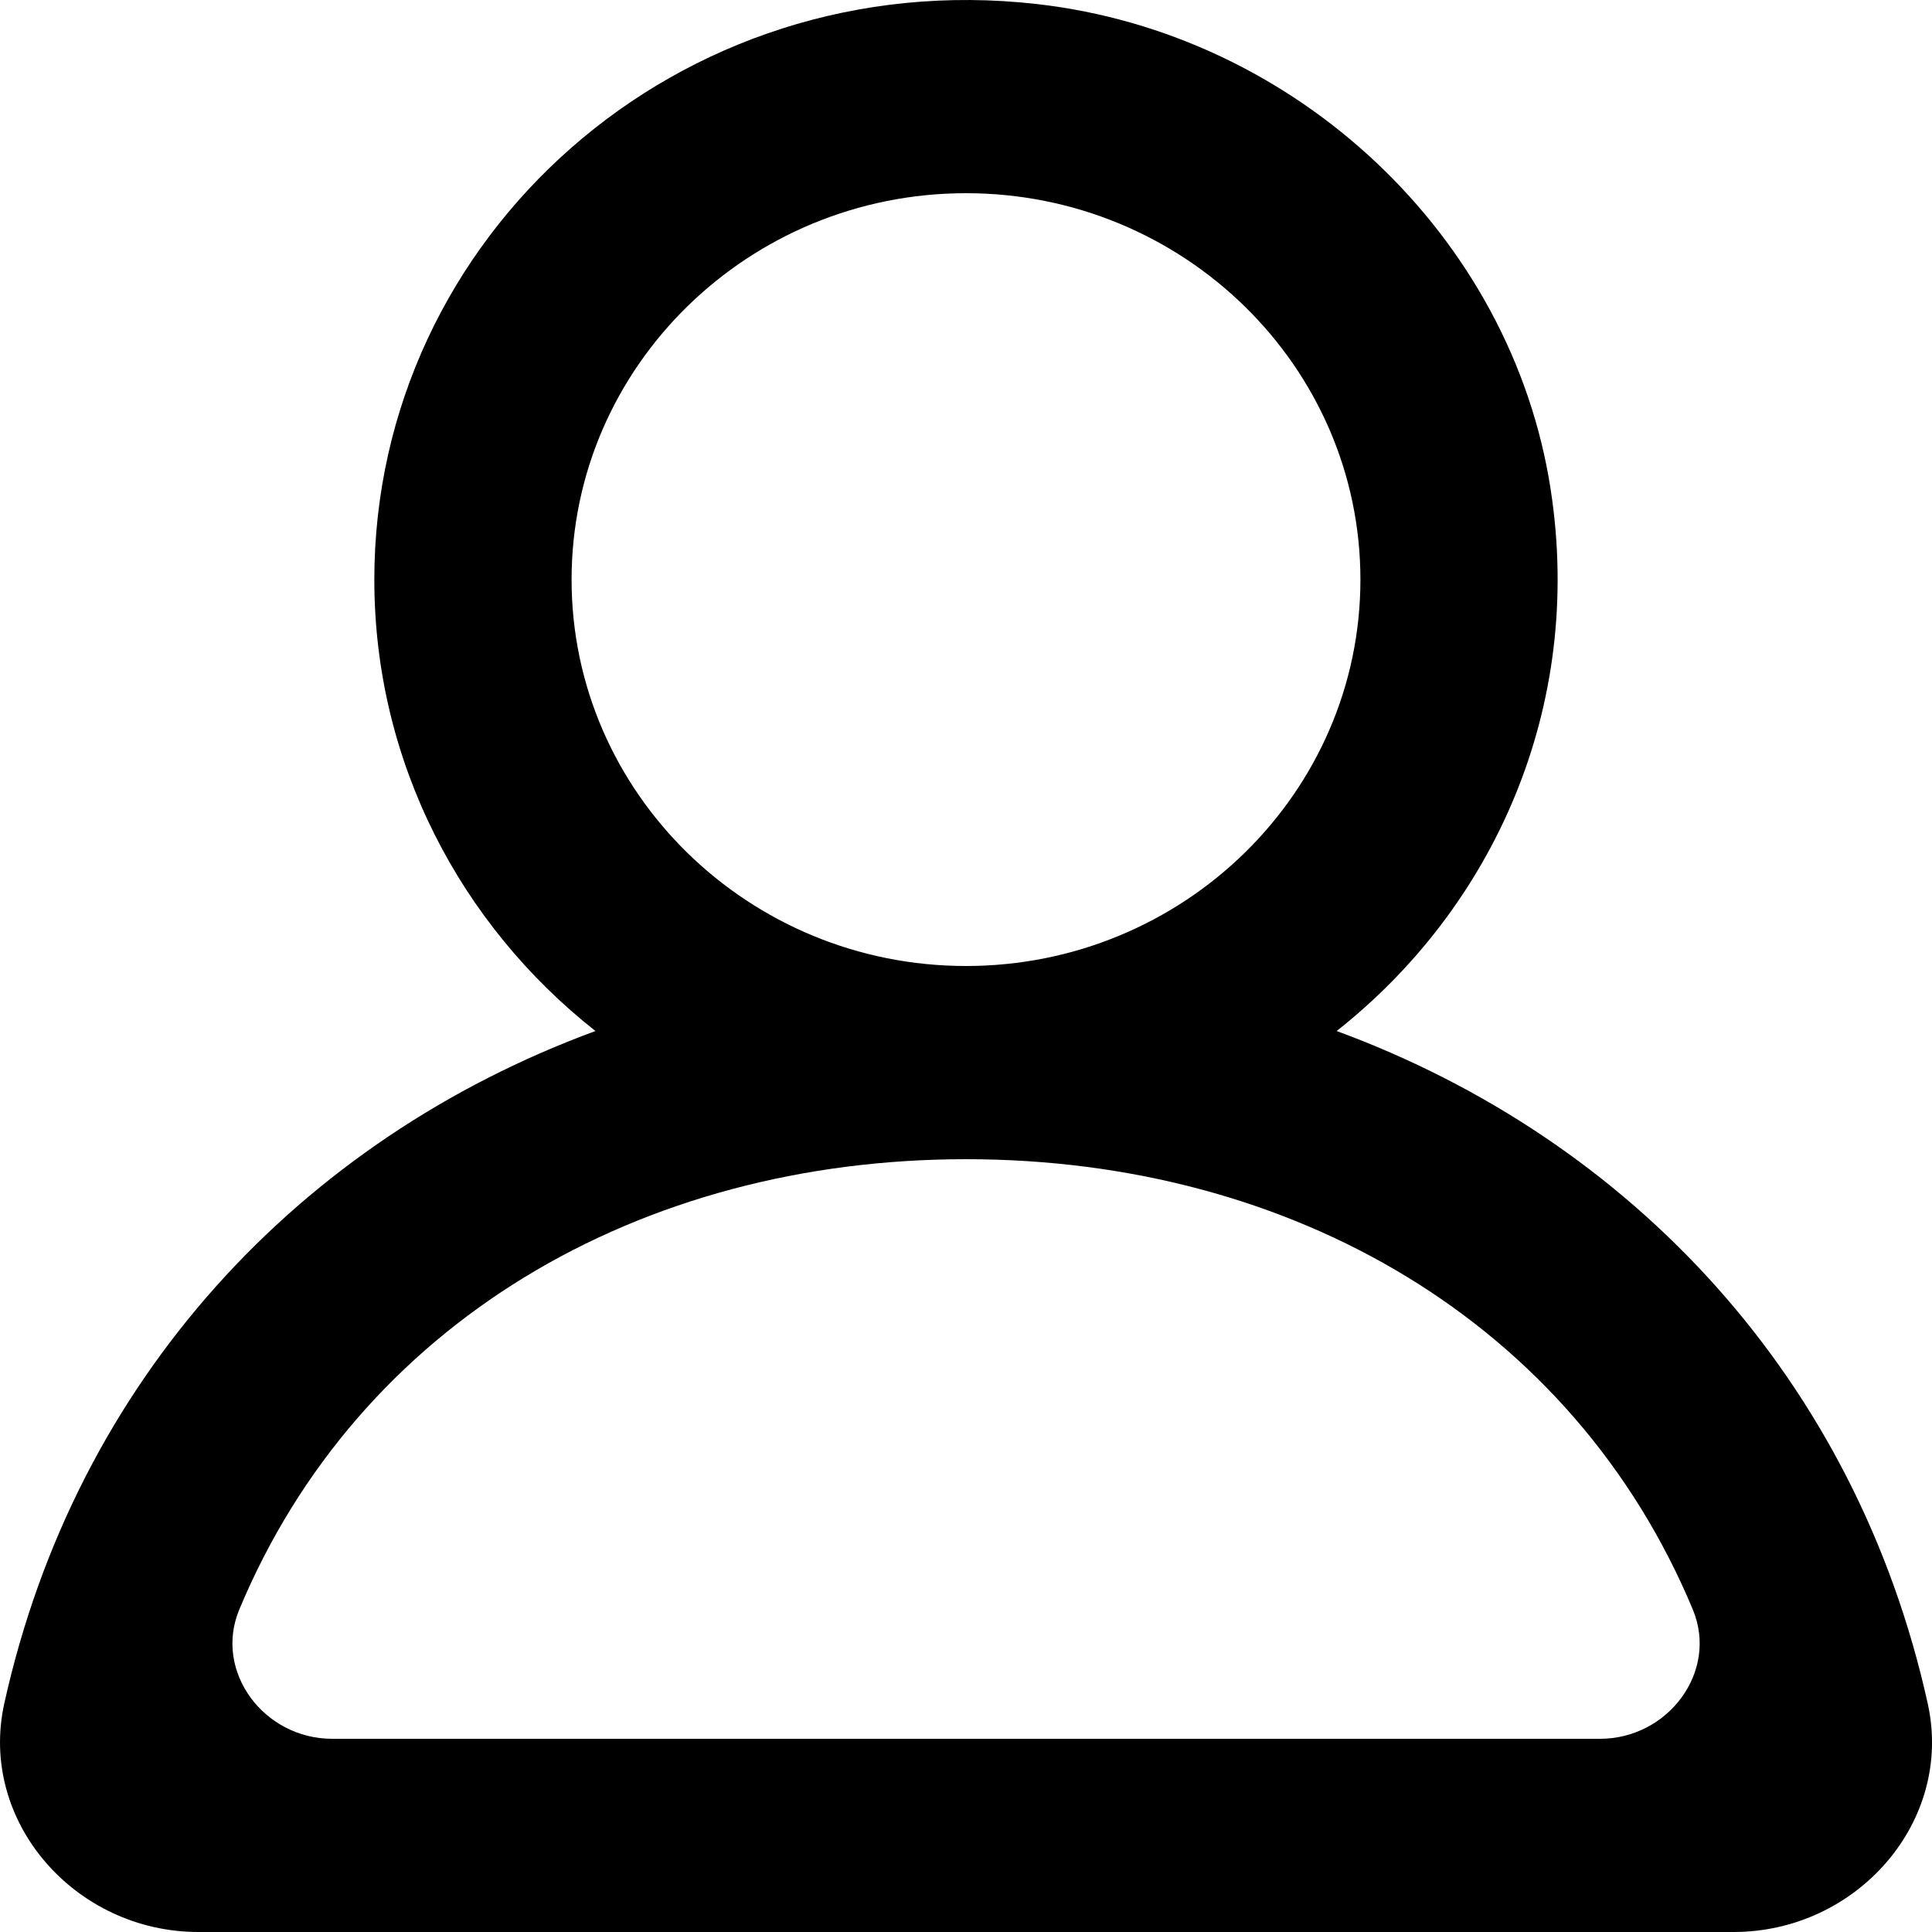
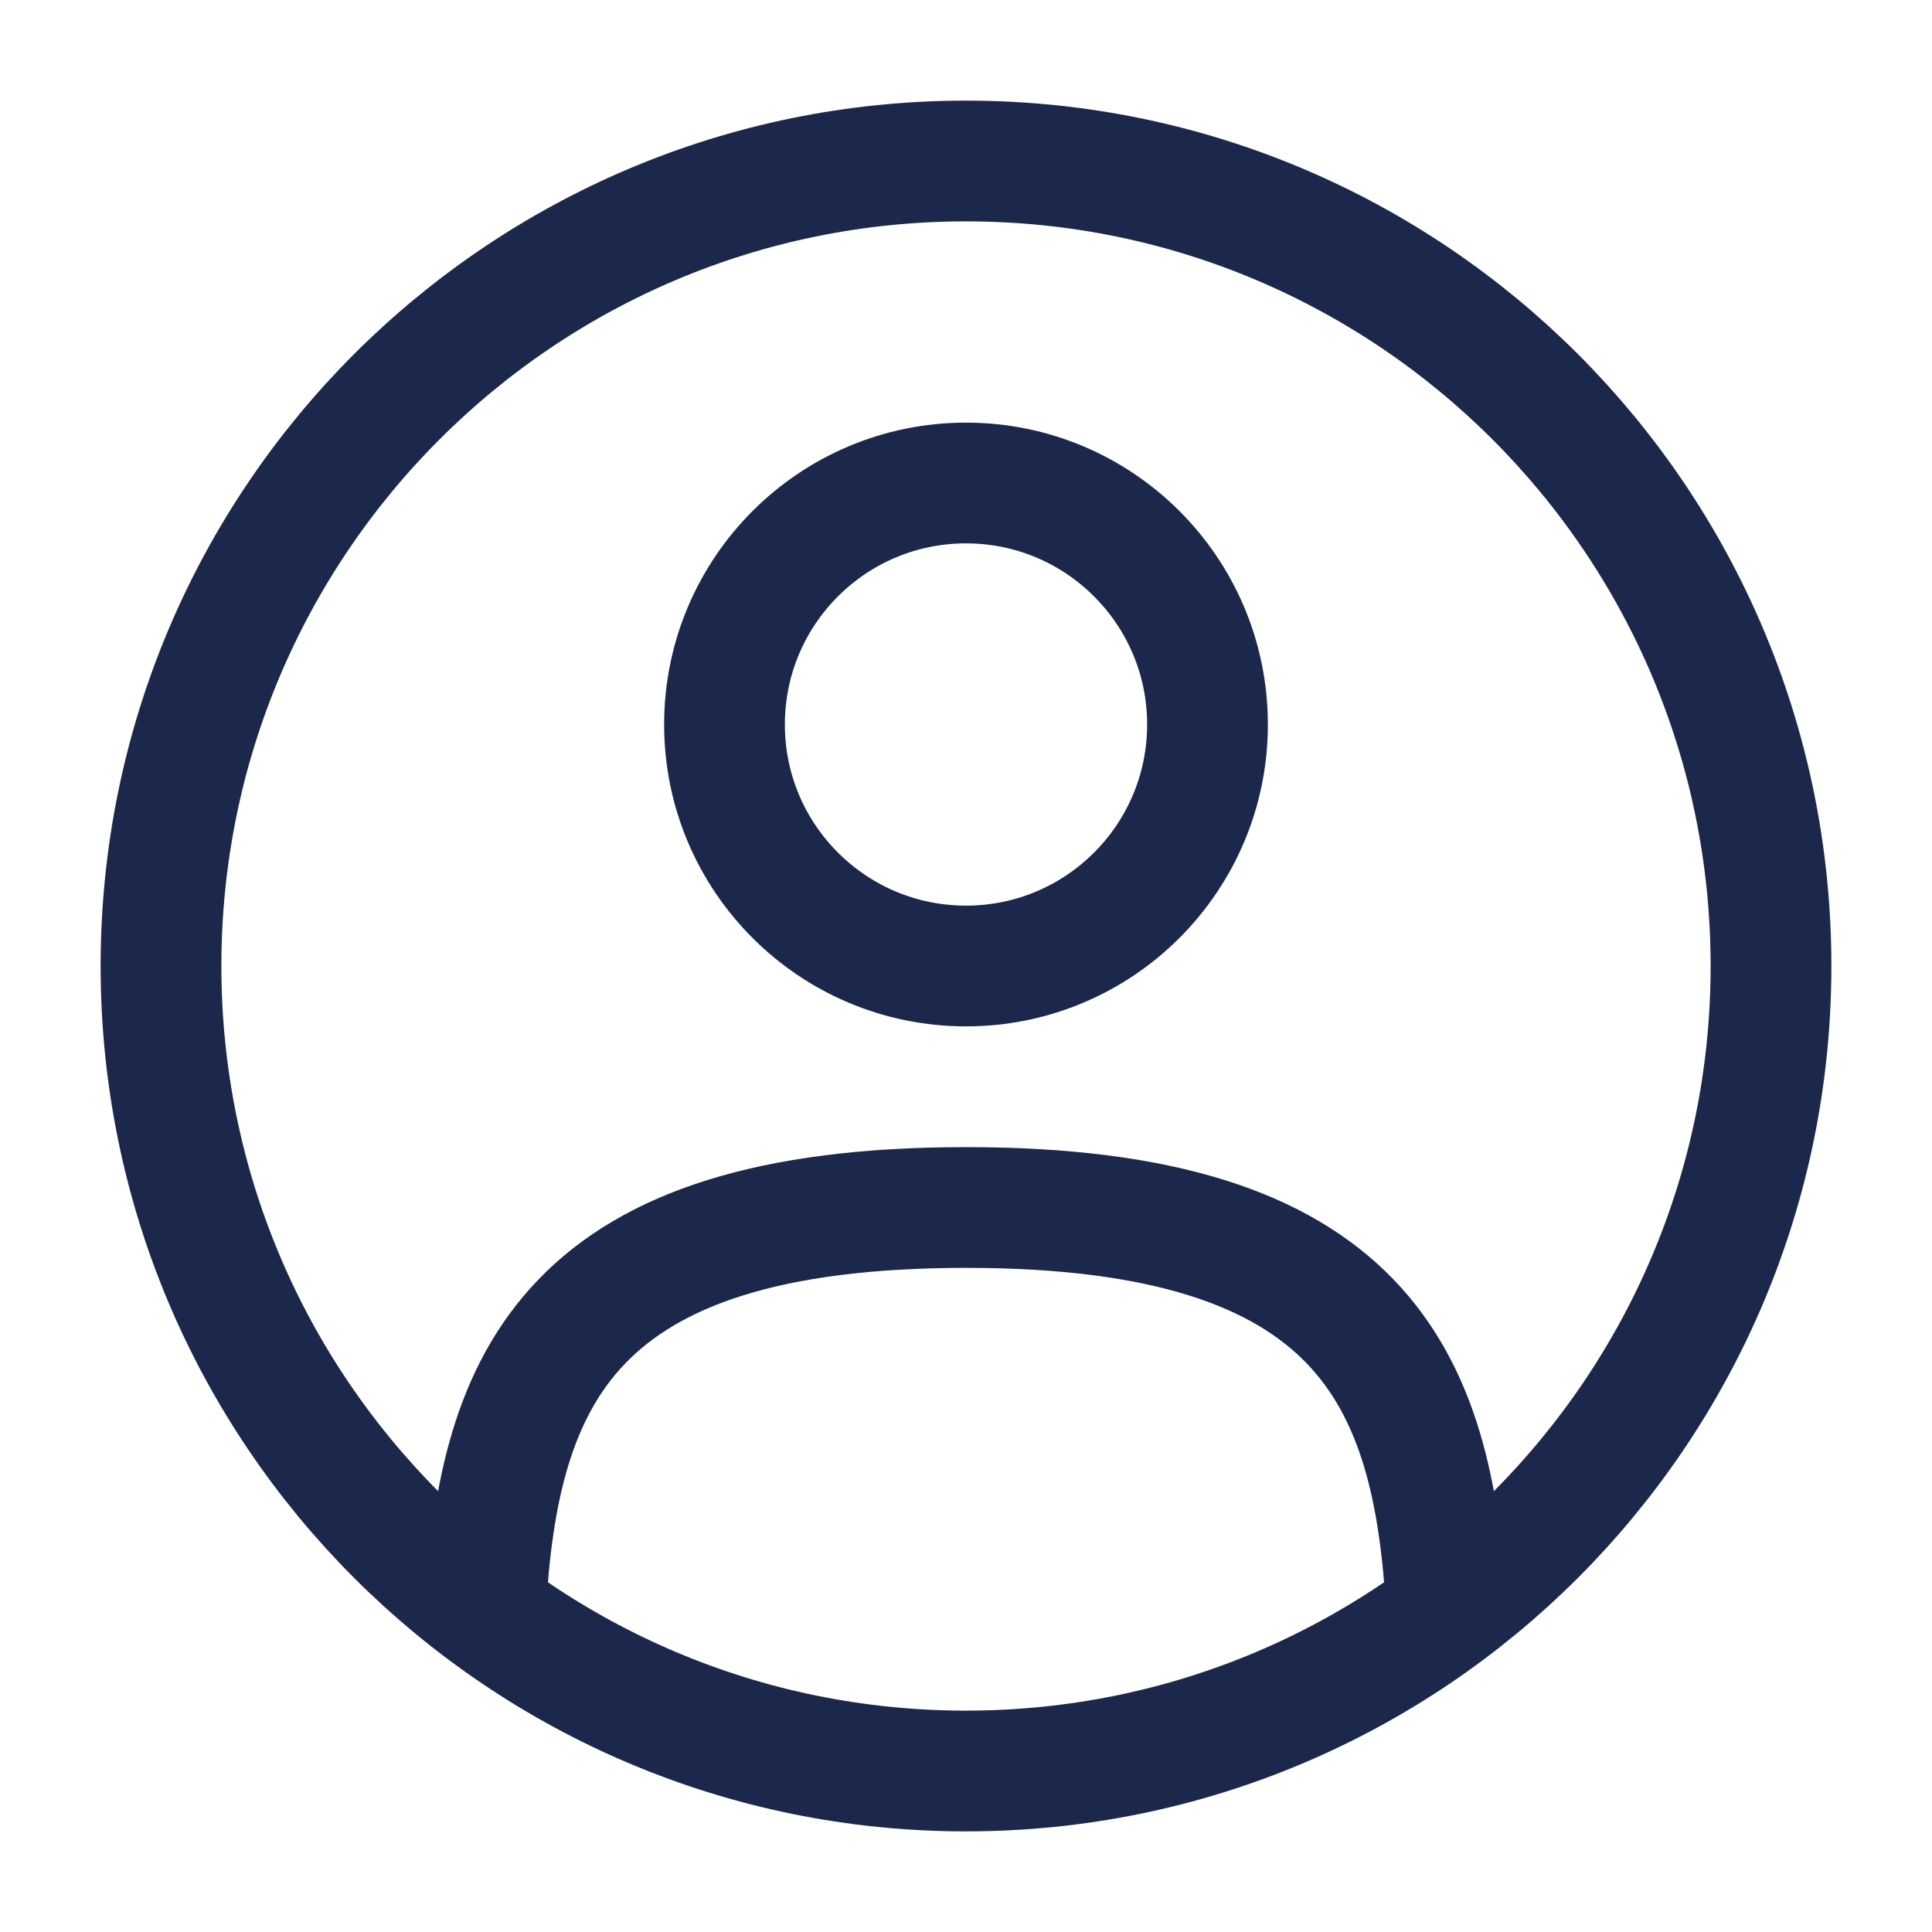
- <svg xmlns="http://www.w3.org/2000/svg" width="800px" height="800px" viewBox="0 0 20 20" version="1.1">
-   <defs>
- 
- </defs>
-   <g id="Page-1" stroke="none" stroke-width="1" fill="none" fill-rule="evenodd">
-     <g id="Dribbble-Light-Preview" transform="translate(-140, -2159)" fill="#000000">
-       <g id="icons" transform="translate(56, 160)">
-         <path d="M100.563,2017 L87.438,2017 C86.732,2017 86.21,2016.303 86.477,2015.662 C87.713,2012.698 90.617,2011 94,2011 C97.384,2011 100.288,2012.698 101.524,2015.662 C101.791,2016.303 101.269,2017 100.563,2017 M89.917,2005 C89.917,2002.794 91.749,2001 94,2001 C96.252,2001 98.083,2002.794 98.083,2005 C98.083,2007.206 96.252,2009 94,2009 C91.749,2009 89.917,2007.206 89.917,2005 M103.956,2016.636 C103.214,2013.277 100.892,2010.798 97.837,2009.673 C99.456,2008.396 100.4,2006.331 100.053,2004.07 C99.651,2001.447 97.424,1999.348 94.735,1999.042 C91.023,1998.619 87.875,2001.449 87.875,2005 C87.875,2006.89 88.769,2008.574 90.164,2009.673 C87.107,2010.798 84.787,2013.277 84.044,2016.636 C83.775,2017.857 84.779,2019 86.054,2019 L101.946,2019 C103.222,2019 104.226,2017.857 103.956,2016.636" id="profile_round-[#1342]">
- 
- </path>
-       </g>
-     </g>
-   </g>
+ <svg xmlns="http://www.w3.org/2000/svg" width="800px" height="800px" viewBox="0 0 24 24" fill="none">
+   <circle cx="12" cy="9" r="3" stroke="#1C274C" stroke-width="1.5" />
+   <circle cx="12" cy="12" r="10" stroke="#1C274C" stroke-width="1.5" />
+   <path d="M17.969 20C17.81 17.108 16.925 15 12 15C7.075 15 6.19 17.108 6.031 20" stroke="#1C274C" stroke-width="1.5" stroke-linecap="round" />
</svg>
